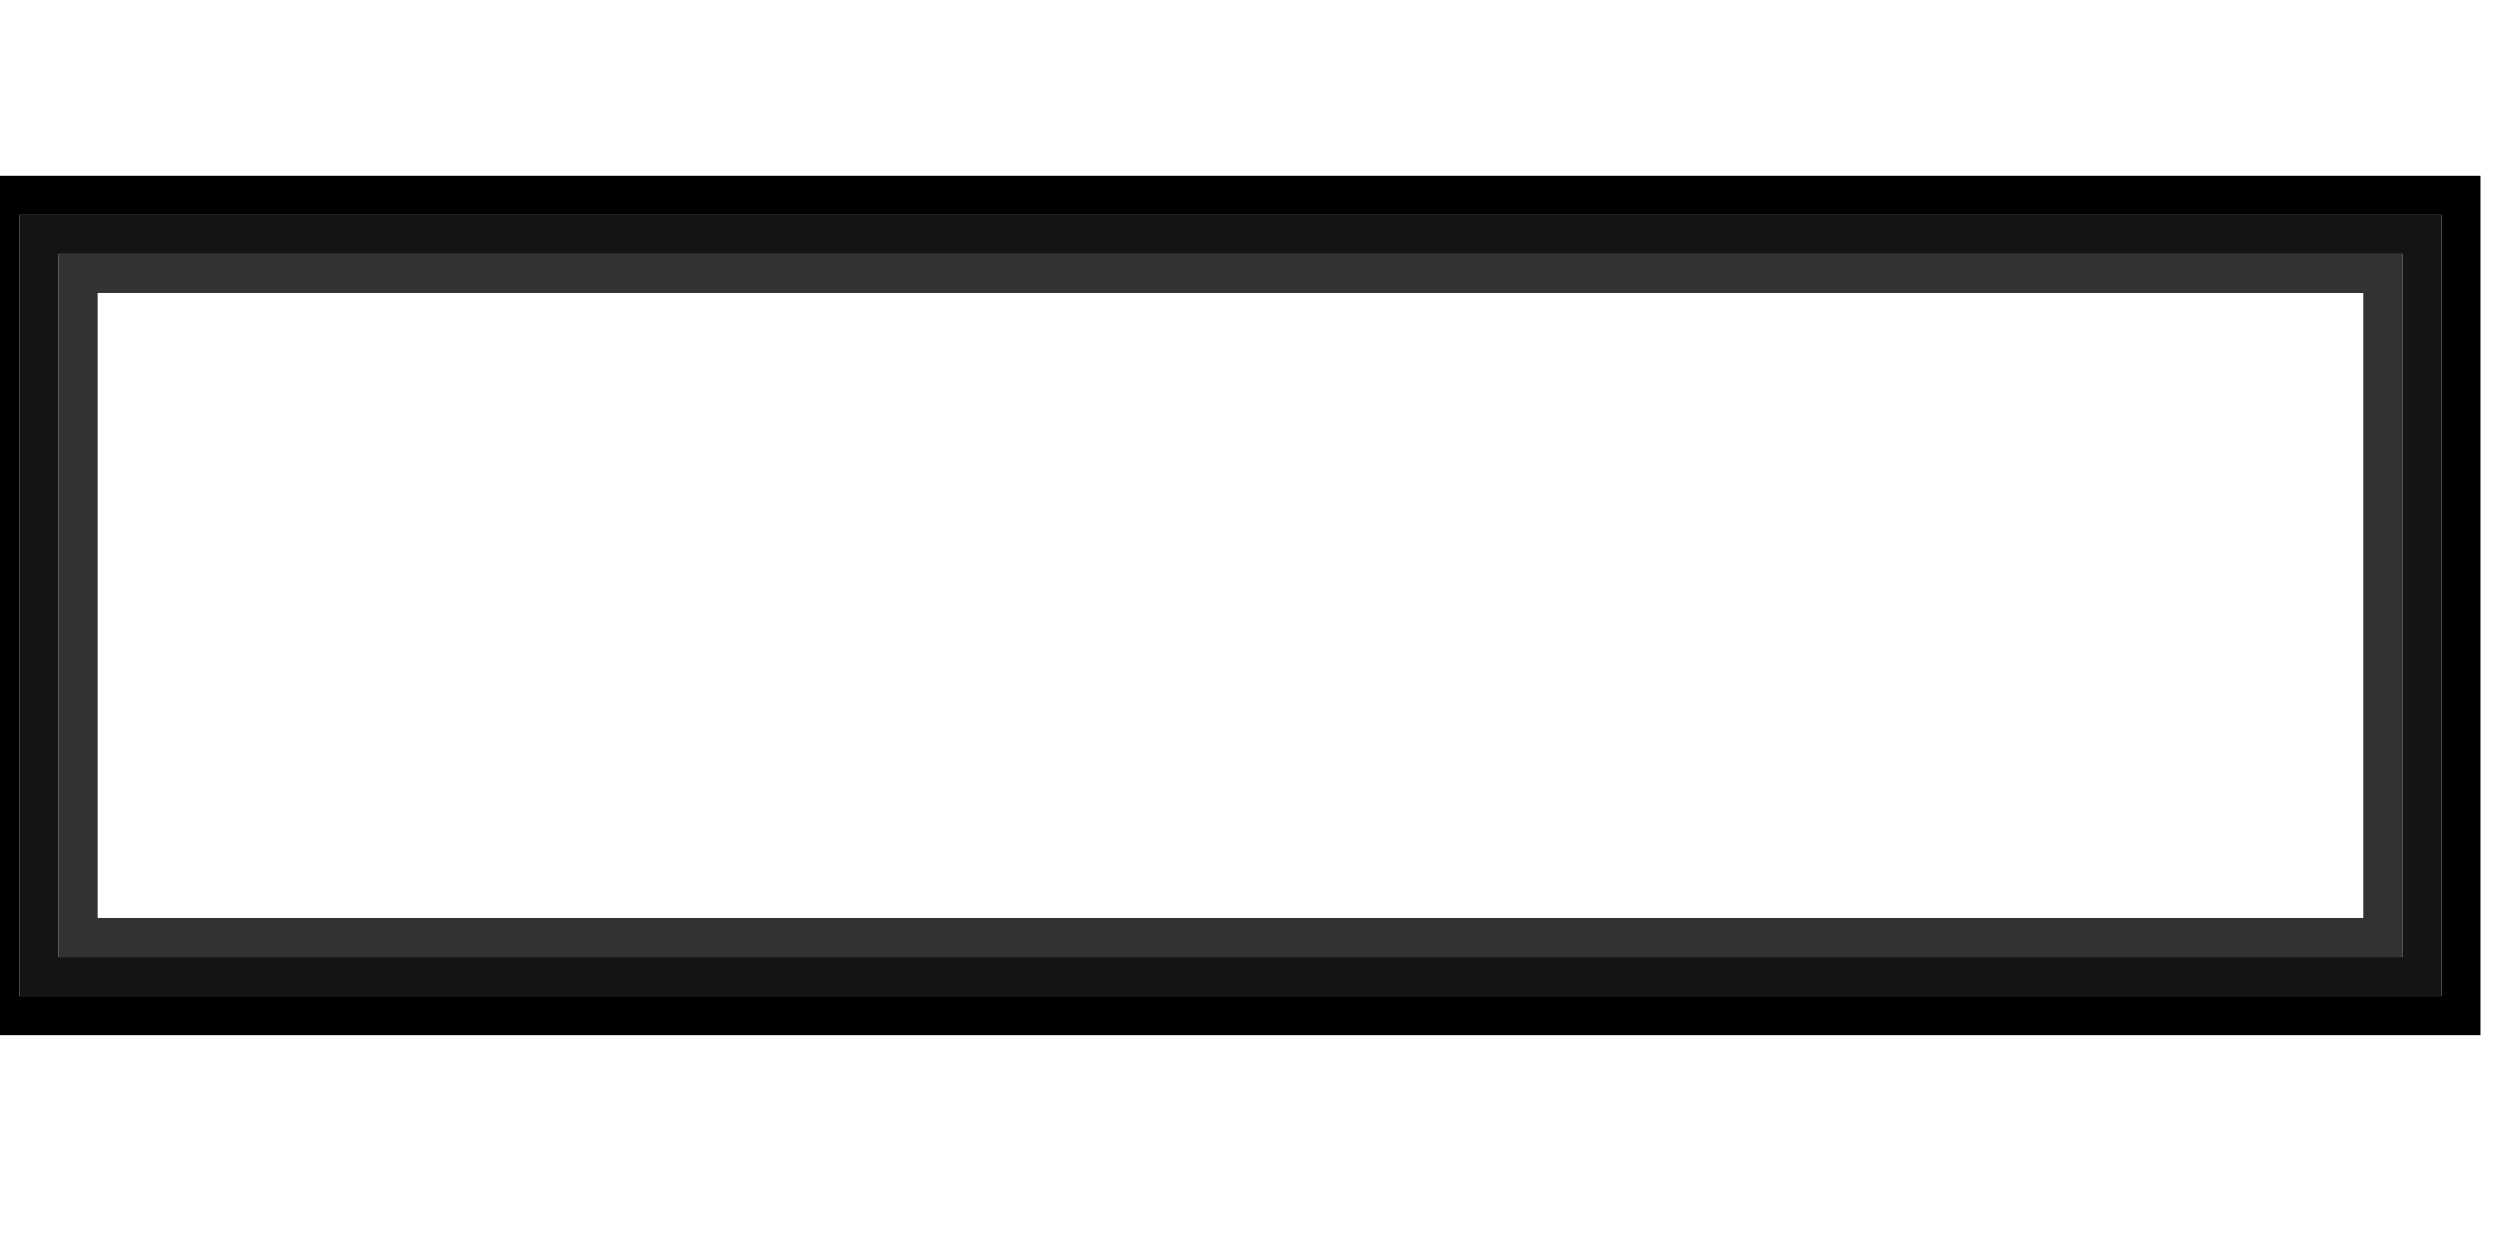
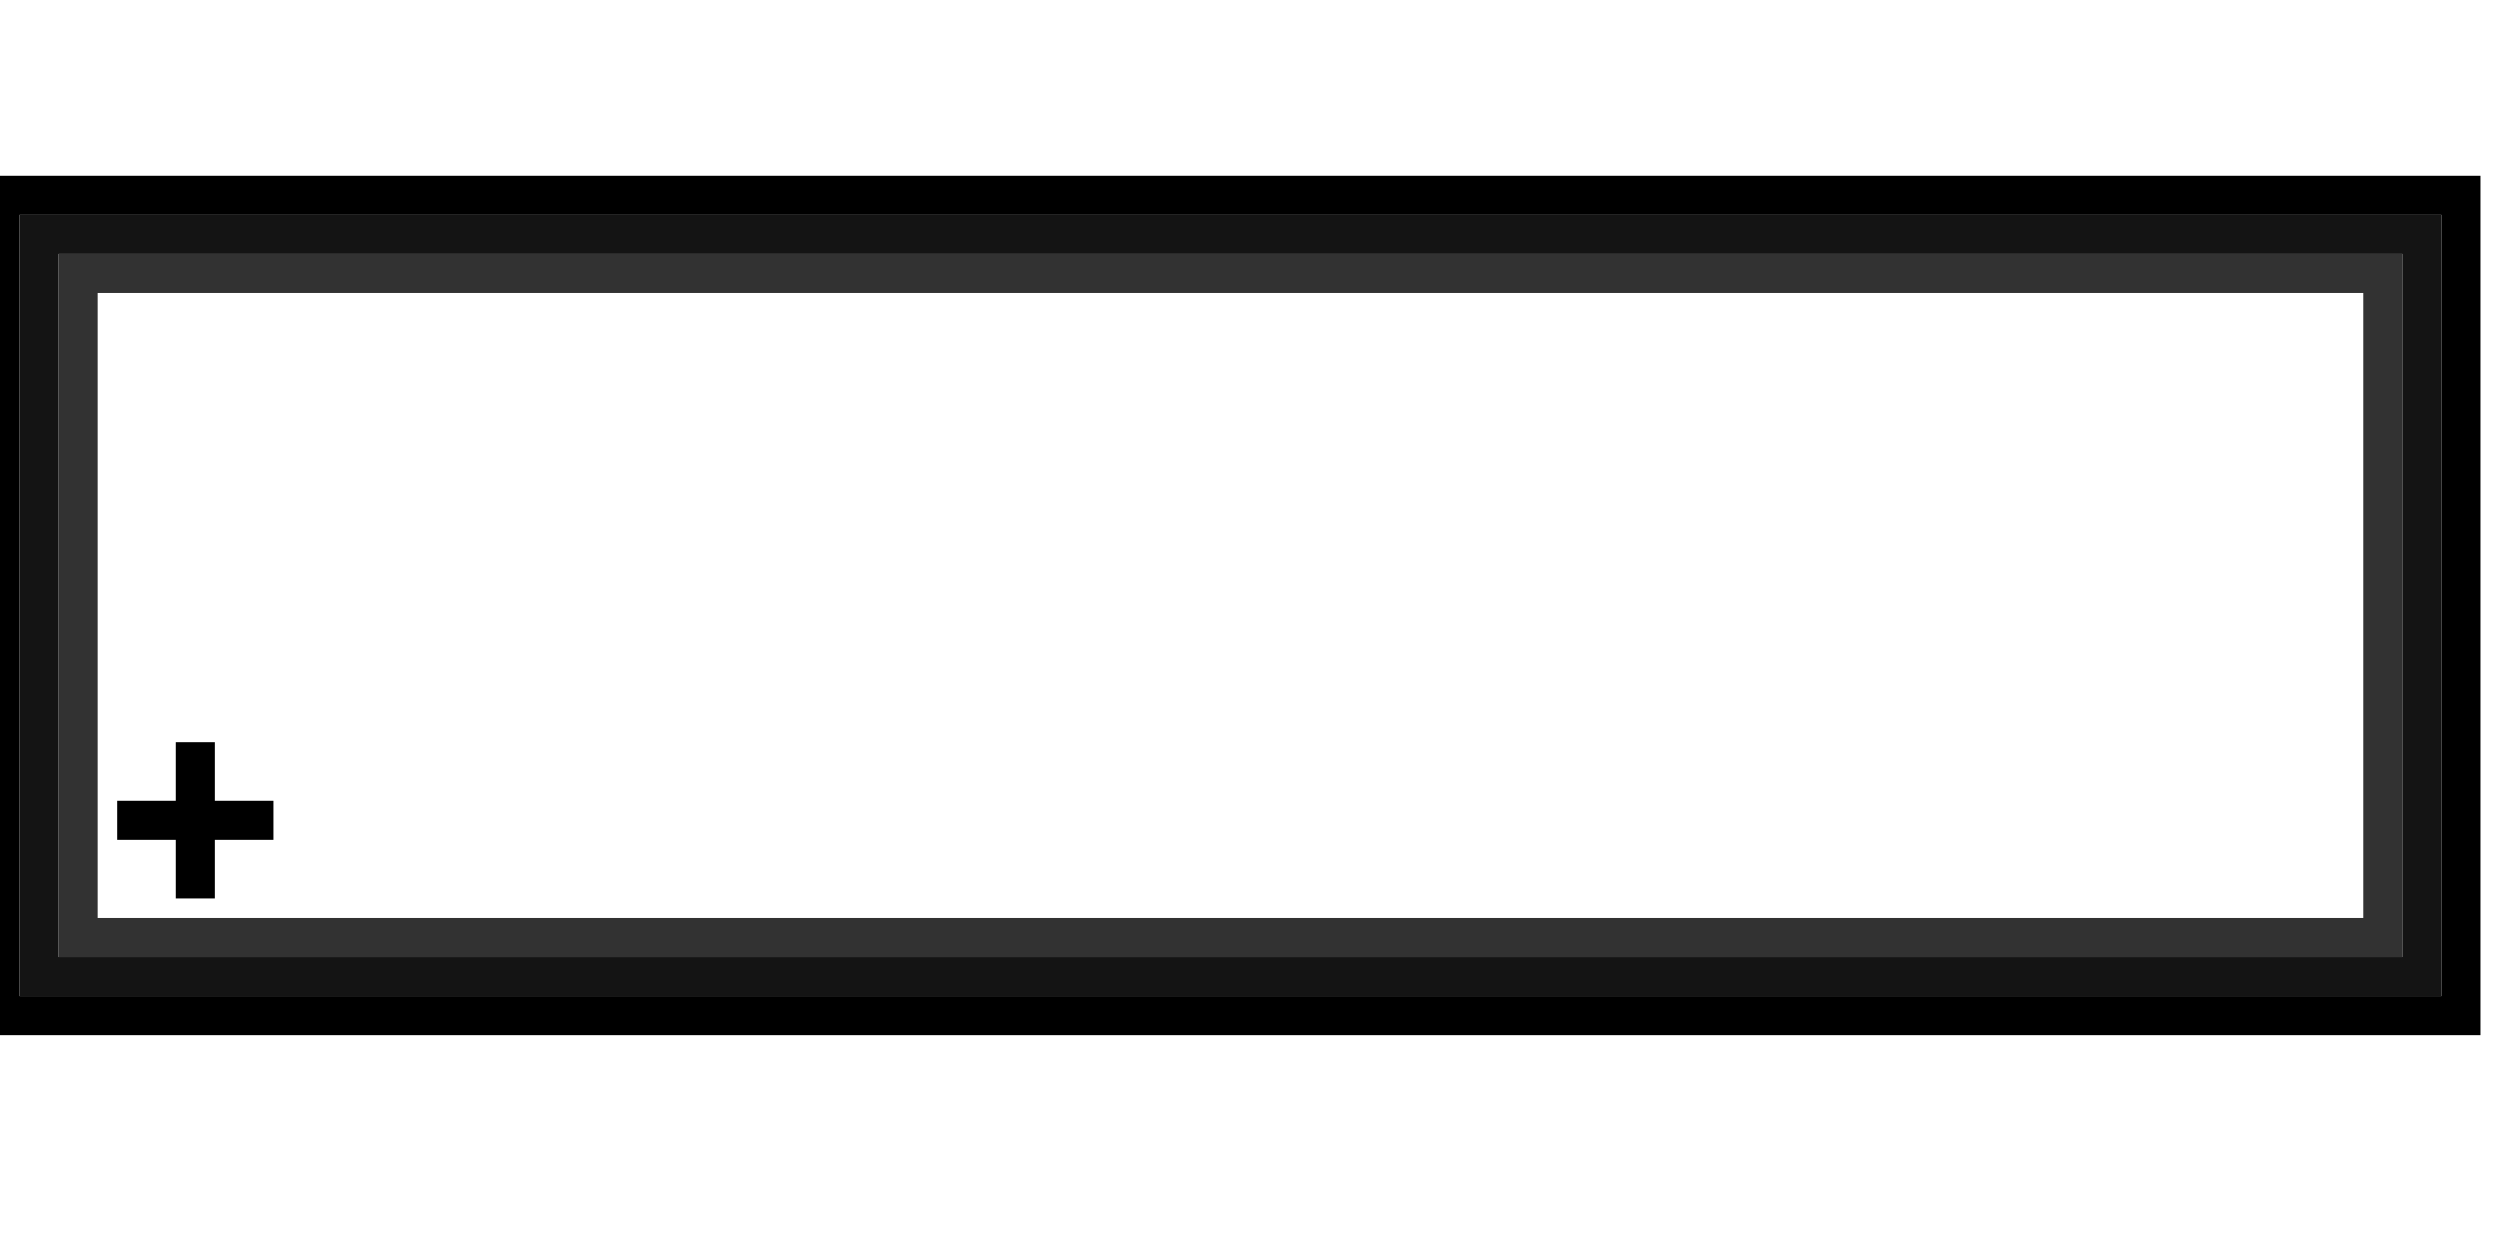
<svg width="64" height="32">
  <g>
    <path stroke="rgb(0,0,0)" fill="none" d="M 0,5 L 63,5 L 63,26 L 0,26 z " />
    <path stroke="rgb(20,20,20)" fill="none" d="M 1,6 L 62,6 L 62,25 L 1,25 z " />
    <path stroke="rgb(50,50,50)" fill="none" d="M 2,7 L 61,7 L 61,24 L 2,24 z " />
+     <path stroke="rgb(0,0,0)" fill="none" d="M 3,21 L 7,21 z " />
+     <path stroke="rgb(0,0,0)" fill="none" d="M 5,19 L 5,23 z " />
  </g>
</svg>
